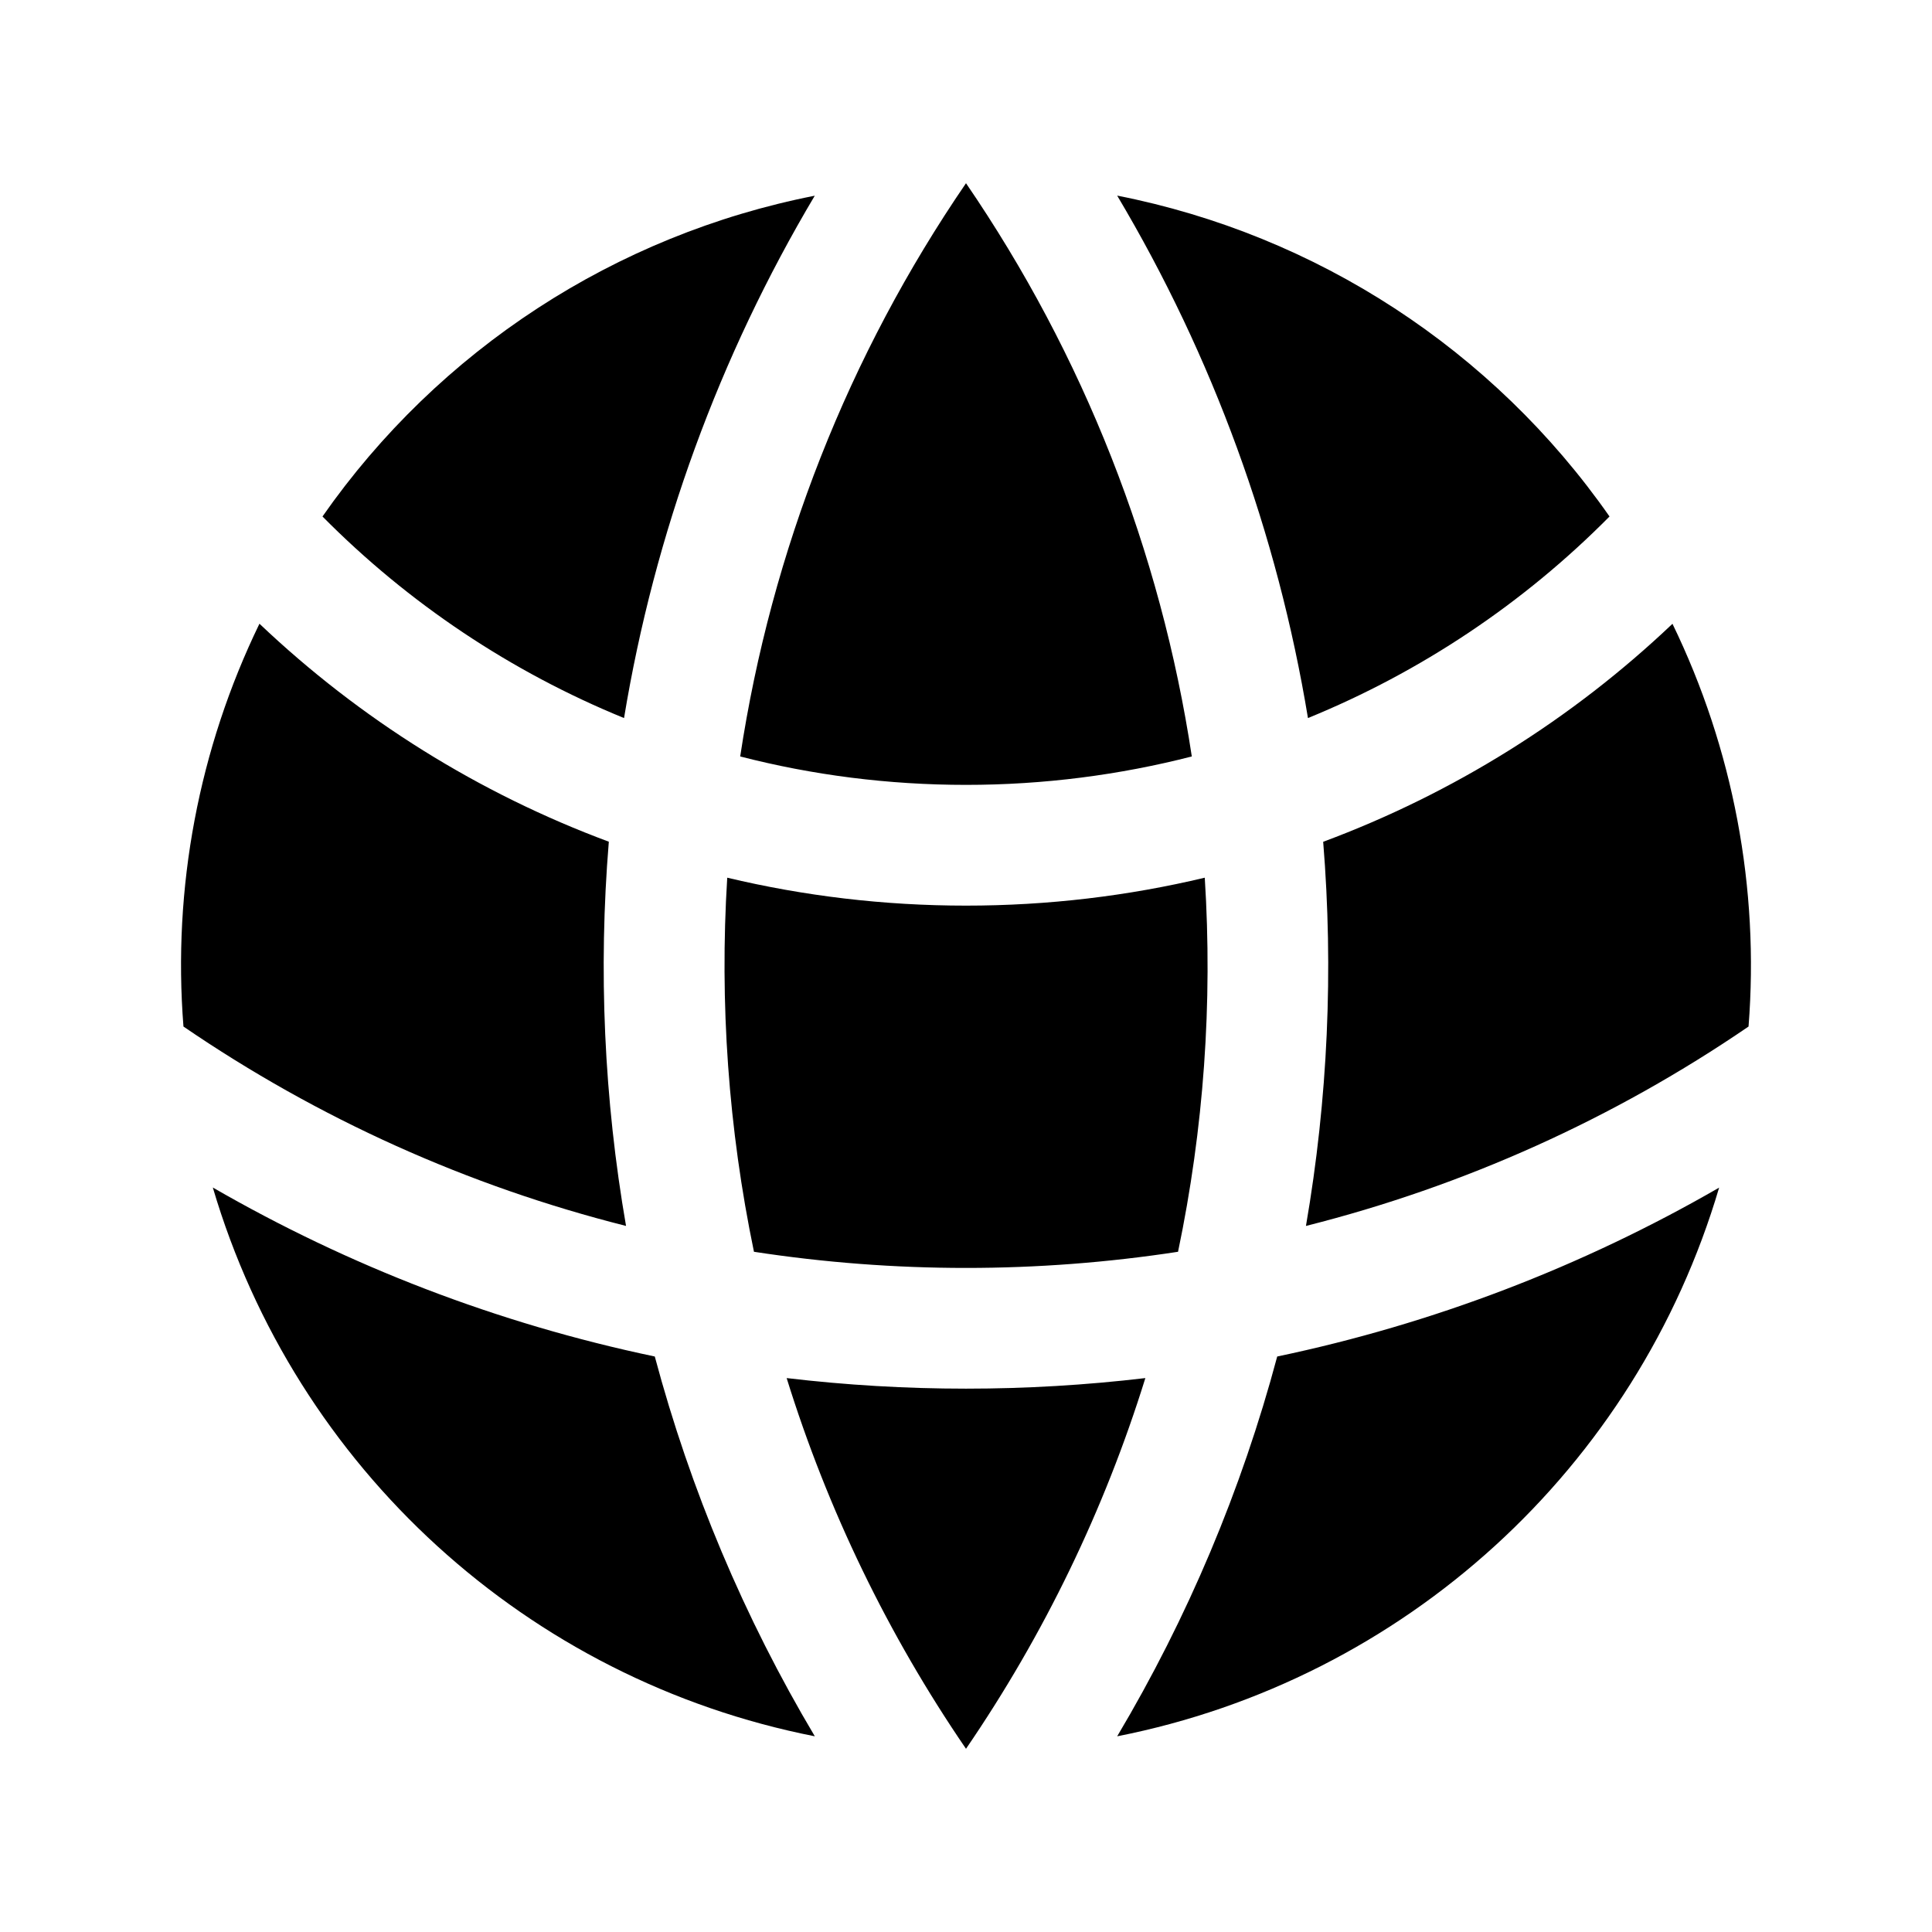
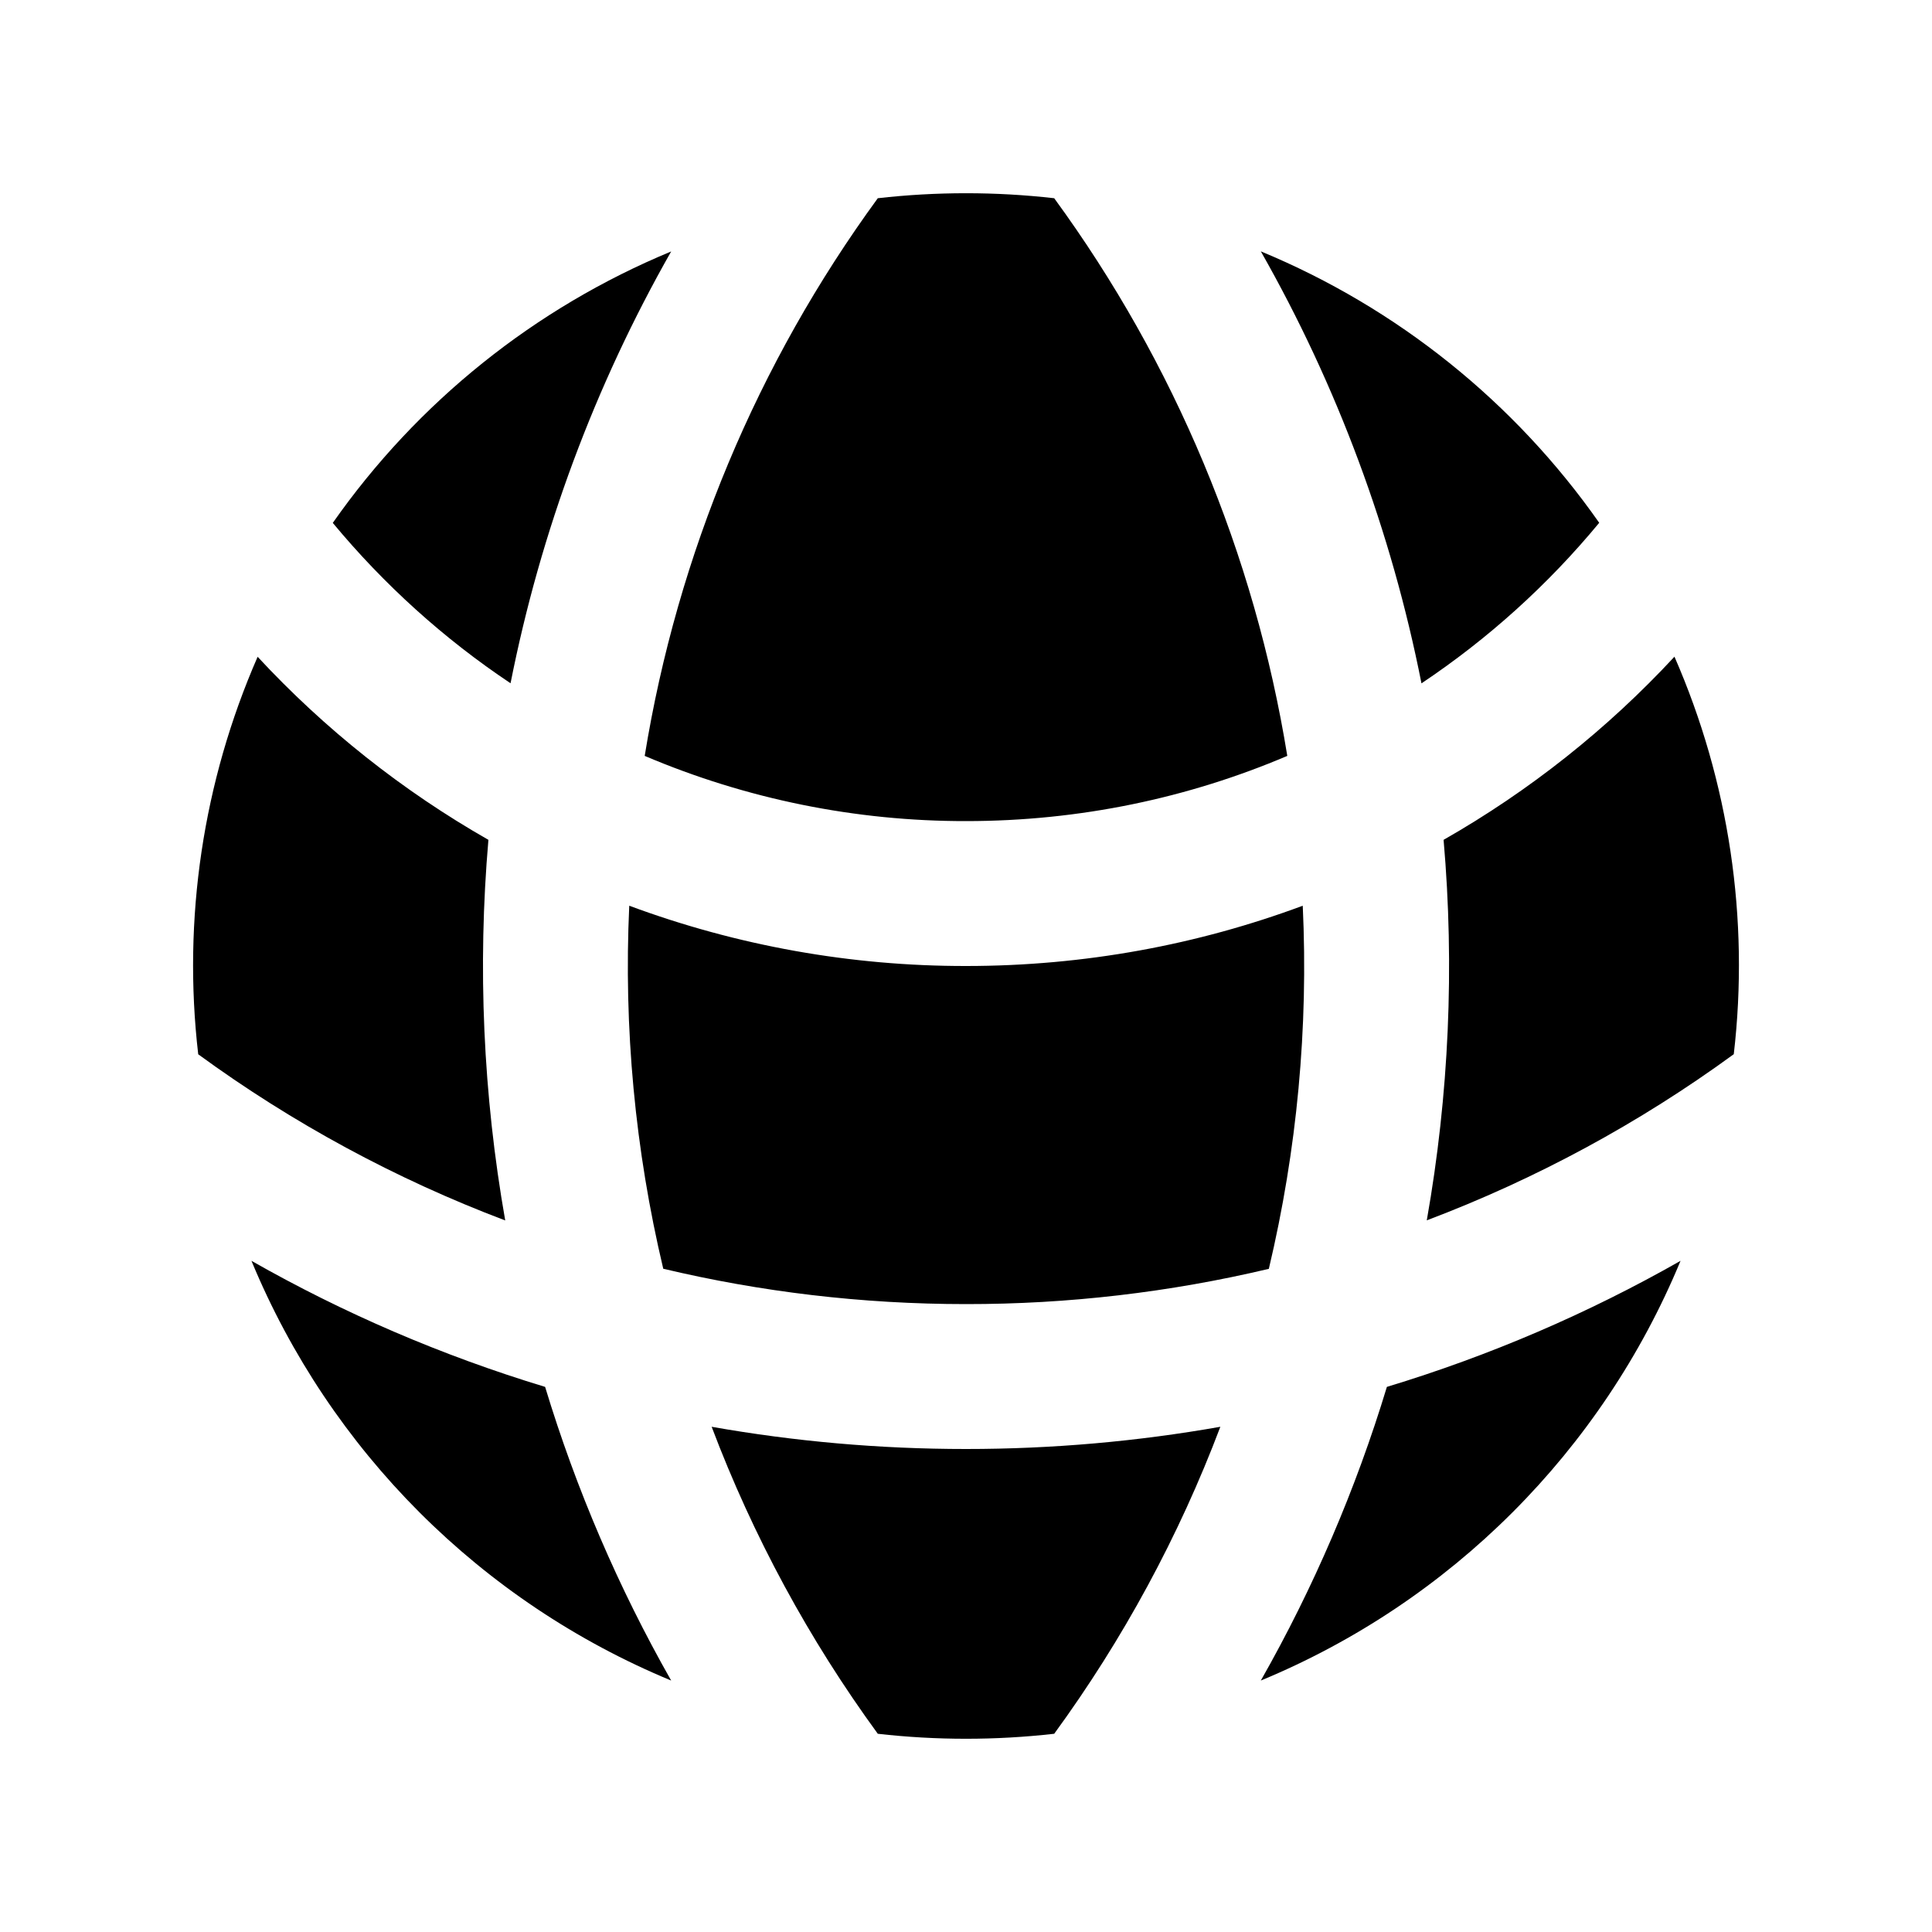
- <svg xmlns="http://www.w3.org/2000/svg" viewBox="0 0 24 24" fill="currentColor" class="size-6">
-   <path d="M21.721 12.752a9.711 9.711 0 0 0-.945-5.003 12.754 12.754 0 0 1-4.339 2.708 18.991 18.991 0 0 1-.214 4.772 17.165 17.165 0 0 0 5.498-2.477ZM14.634 15.55a17.324 17.324 0 0 0 .332-4.647c-.952.227-1.945.347-2.966.347-1.021 0-2.014-.12-2.966-.347a17.515 17.515 0 0 0 .332 4.647 17.385 17.385 0 0 0 5.268 0ZM9.772 17.119a18.963 18.963 0 0 0 4.456 0A17.182 17.182 0 0 1 12 21.724a17.18 17.18 0 0 1-2.228-4.605ZM7.777 15.23a18.87 18.87 0 0 1-.214-4.774 12.753 12.753 0 0 1-4.34-2.708 9.711 9.711 0 0 0-.944 5.004 17.165 17.165 0 0 0 5.498 2.477ZM21.356 14.752a9.765 9.765 0 0 1-7.478 6.817 18.64 18.64 0 0 0 1.988-4.718 18.627 18.627 0 0 0 5.49-2.098ZM2.644 14.752c1.682.971 3.53 1.688 5.49 2.099a18.64 18.64 0 0 0 1.988 4.718 9.765 9.765 0 0 1-7.478-6.816ZM13.878 2.43a9.755 9.755 0 0 1 6.116 3.986 11.267 11.267 0 0 1-3.746 2.504 18.63 18.63 0 0 0-2.37-6.49ZM12 2.276a17.152 17.152 0 0 1 2.805 7.121c-.897.23-1.837.353-2.805.353-.968 0-1.908-.122-2.805-.353A17.151 17.151 0 0 1 12 2.276ZM10.122 2.43a18.629 18.629 0 0 0-2.37 6.49 11.266 11.266 0 0 1-3.746-2.504 9.754 9.754 0 0 1 6.116-3.985Z" />
+ <svg xmlns="http://www.w3.org/2000/svg" viewBox="0 0 20 20" fill="currentColor" class="size-1">
+   <path d="M16.555 5.412a8.028 8.028 0 0 0-3.503-2.81 14.899 14.899 0 0 1 1.663 4.472 8.547 8.547 0 0 0 1.84-1.662ZM13.326 7.825a13.43 13.43 0 0 0-2.413-5.773 8.087 8.087 0 0 0-1.826 0 13.43 13.43 0 0 0-2.413 5.773A8.473 8.473 0 0 0 10 8.5c1.18 0 2.304-.24 3.326-.675ZM6.514 9.376A9.98 9.98 0 0 0 10 10c1.226 0 2.4-.22 3.486-.624a13.54 13.54 0 0 1-.351 3.759A13.54 13.54 0 0 1 10 13.5c-1.079 0-2.128-.127-3.134-.366a13.538 13.538 0 0 1-.352-3.758ZM5.285 7.074a14.9 14.9 0 0 1 1.663-4.471 8.028 8.028 0 0 0-3.503 2.81c.529.638 1.149 1.199 1.84 1.66ZM17.334 6.798a7.973 7.973 0 0 1 .614 4.115 13.47 13.47 0 0 1-3.178 1.72 15.093 15.093 0 0 0 .174-3.939 10.043 10.043 0 0 0 2.39-1.896ZM2.666 6.798a10.042 10.042 0 0 0 2.39 1.896 15.196 15.196 0 0 0 .174 3.94 13.472 13.472 0 0 1-3.178-1.72 7.973 7.973 0 0 1 .615-4.115ZM10 15c.898 0 1.778-.079 2.633-.23a13.473 13.473 0 0 1-1.72 3.178 8.099 8.099 0 0 1-1.826 0 13.47 13.47 0 0 1-1.72-3.178c.855.151 1.735.23 2.633.23ZM14.357 14.357a14.912 14.912 0 0 1-1.305 3.04 8.027 8.027 0 0 0 4.345-4.345c-.953.542-1.971.981-3.04 1.305ZM6.948 17.397a8.027 8.027 0 0 1-4.345-4.345c.953.542 1.971.981 3.04 1.305a14.912 14.912 0 0 0 1.305 3.04Z" />
</svg>
